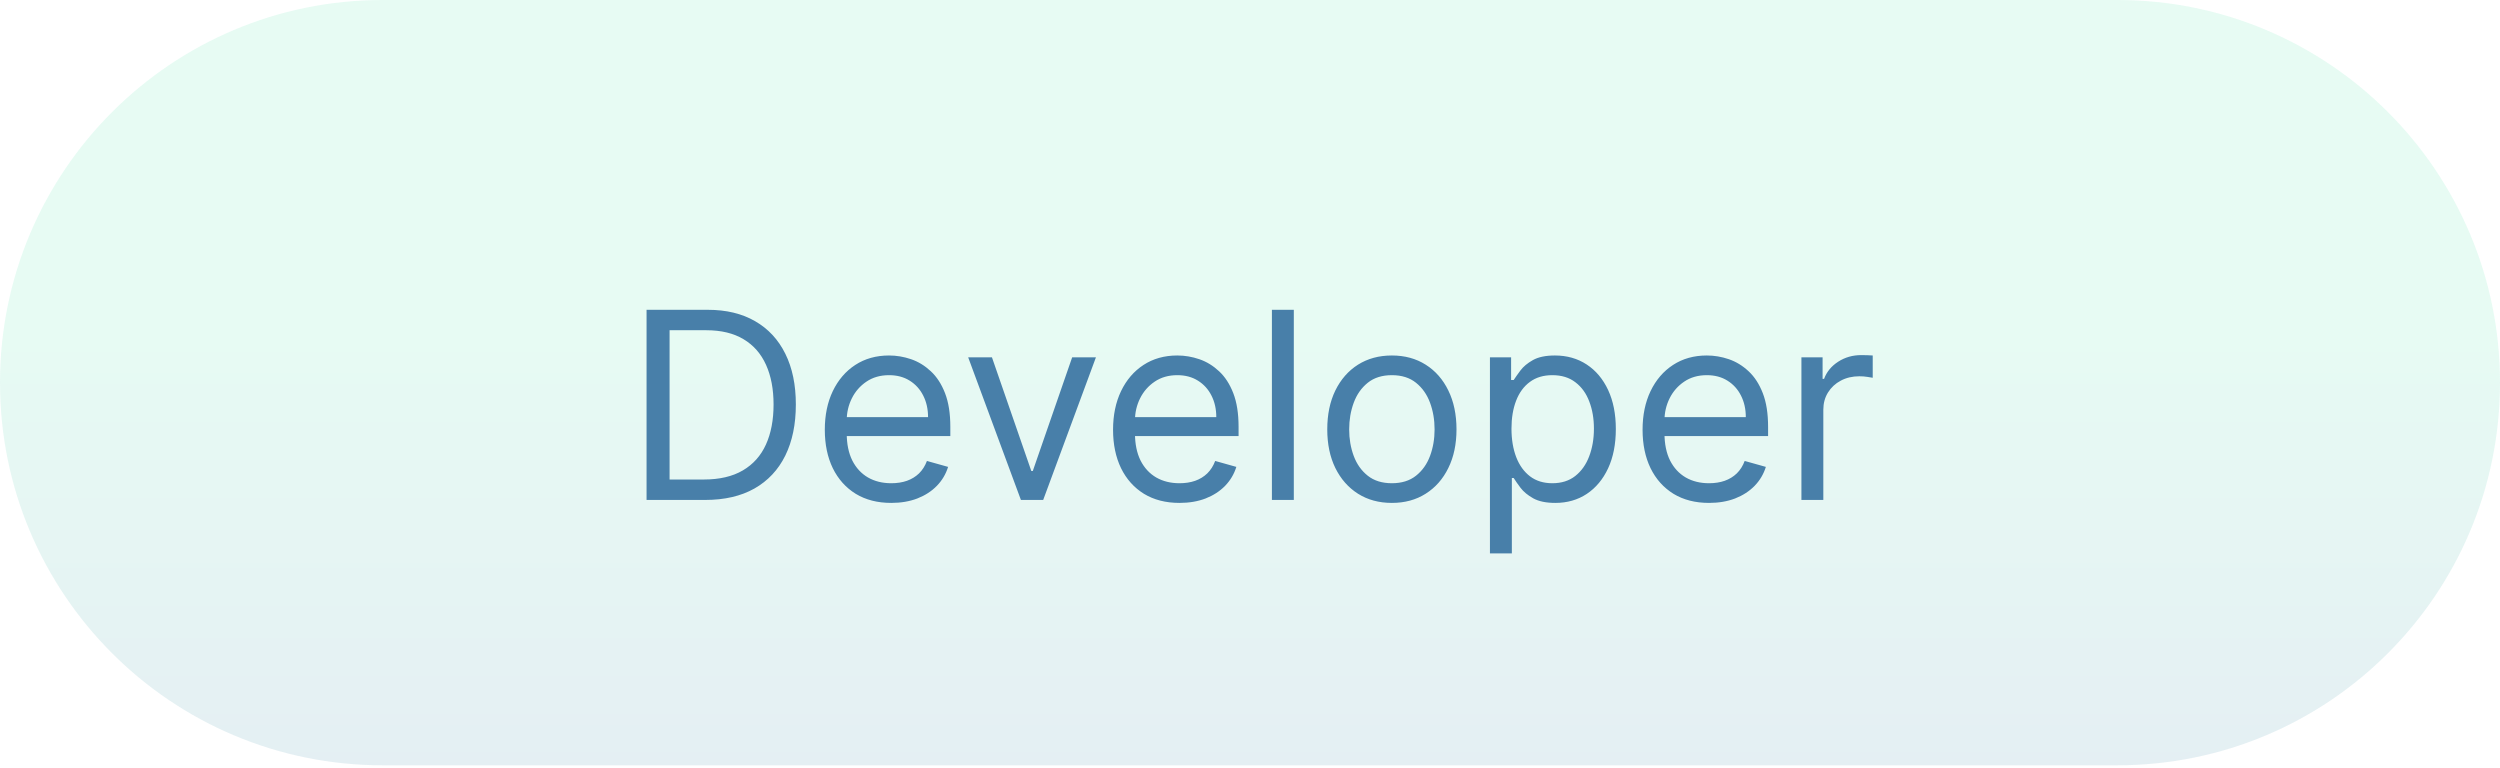
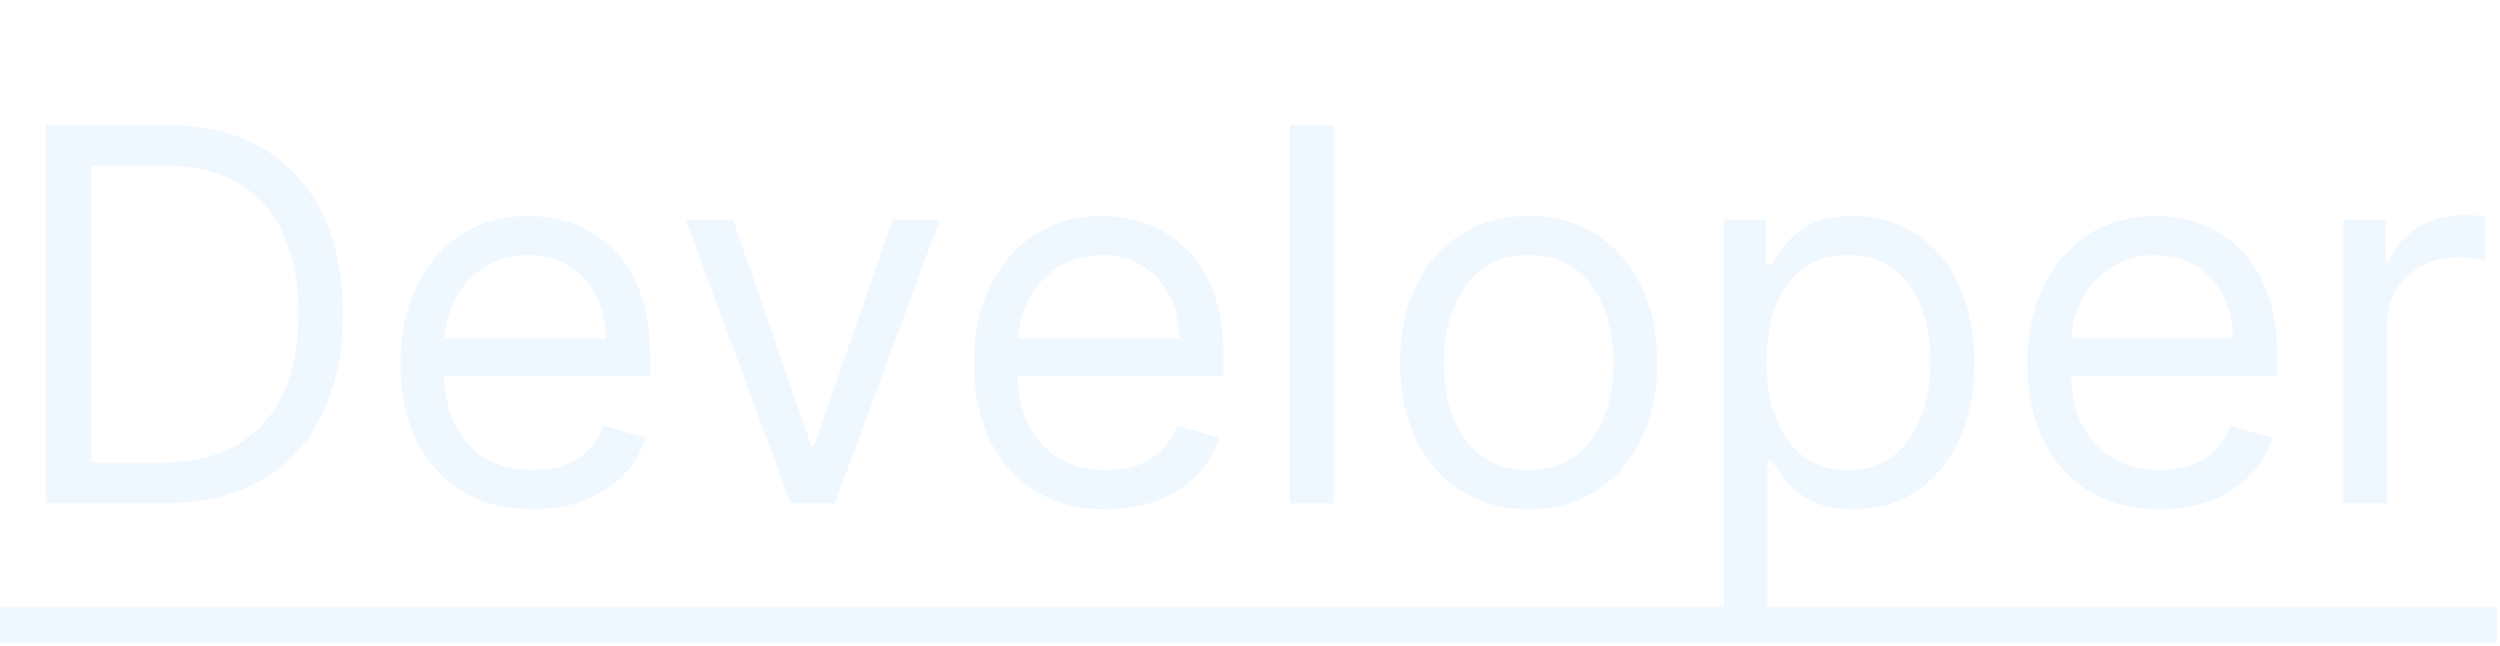
- <svg xmlns="http://www.w3.org/2000/svg" width="765" height="235" viewBox="0 0 765 235" fill="none">
-   <rect opacity="0.15" width="765" height="234.184" rx="117.092" fill="url(#paint0_linear_1_4)" />
-   <path d="M215.801 152.982H197.847V94.8H216.597C222.241 94.8 227.07 95.965 231.085 98.295C235.1 100.605 238.178 103.929 240.318 108.266C242.458 112.585 243.528 117.755 243.528 123.778C243.528 129.838 242.449 135.056 240.29 139.431C238.131 143.787 234.987 147.14 230.858 149.488C226.729 151.818 221.71 152.982 215.801 152.982ZM204.892 146.732H215.347C220.157 146.732 224.144 145.804 227.307 143.948C230.47 142.092 232.828 139.45 234.381 136.022C235.934 132.594 236.71 128.513 236.71 123.778C236.71 119.081 235.943 115.037 234.409 111.647C232.875 108.238 230.583 105.624 227.534 103.806C224.485 101.969 220.688 101.051 216.142 101.051H204.892V146.732ZM272.733 153.891C268.528 153.891 264.902 152.963 261.852 151.107C258.822 149.232 256.483 146.619 254.835 143.266C253.206 139.895 252.392 135.975 252.392 131.505C252.392 127.035 253.206 123.096 254.835 119.687C256.483 116.259 258.775 113.588 261.71 111.676C264.665 109.744 268.112 108.778 272.051 108.778C274.324 108.778 276.568 109.157 278.784 109.914C281 110.672 283.017 111.903 284.835 113.607C286.653 115.293 288.102 117.528 289.182 120.312C290.261 123.096 290.801 126.524 290.801 130.596V133.437H257.165V127.641H283.983C283.983 125.179 283.491 122.982 282.506 121.051C281.54 119.119 280.157 117.594 278.358 116.477C276.578 115.359 274.475 114.801 272.051 114.801C269.381 114.801 267.07 115.463 265.119 116.789C263.188 118.096 261.701 119.801 260.659 121.903C259.617 124.005 259.097 126.259 259.097 128.664V132.528C259.097 135.823 259.665 138.617 260.801 140.908C261.956 143.181 263.557 144.914 265.602 146.107C267.648 147.282 270.025 147.869 272.733 147.869C274.494 147.869 276.085 147.623 277.506 147.13C278.945 146.619 280.186 145.861 281.227 144.857C282.269 143.835 283.074 142.566 283.642 141.051L290.119 142.869C289.438 145.066 288.292 146.998 286.682 148.664C285.072 150.312 283.083 151.6 280.716 152.528C278.348 153.437 275.688 153.891 272.733 153.891ZM335.354 109.346L319.217 152.982H312.399L296.263 109.346H303.536L315.581 144.119H316.036L328.081 109.346H335.354ZM360.936 153.891C356.732 153.891 353.105 152.963 350.055 151.107C347.025 149.232 344.686 146.619 343.038 143.266C341.41 139.895 340.595 135.975 340.595 131.505C340.595 127.035 341.41 123.096 343.038 119.687C344.686 116.259 346.978 113.588 349.913 111.676C352.868 109.744 356.315 108.778 360.254 108.778C362.527 108.778 364.771 109.157 366.987 109.914C369.203 110.672 371.22 111.903 373.038 113.607C374.857 115.293 376.305 117.528 377.385 120.312C378.465 123.096 379.004 126.524 379.004 130.596V133.437H345.368V127.641H372.186C372.186 125.179 371.694 122.982 370.709 121.051C369.743 119.119 368.36 117.594 366.561 116.477C364.781 115.359 362.679 114.801 360.254 114.801C357.584 114.801 355.273 115.463 353.322 116.789C351.391 118.096 349.904 119.801 348.862 121.903C347.821 124.005 347.3 126.259 347.3 128.664V132.528C347.3 135.823 347.868 138.617 349.004 140.908C350.16 143.181 351.76 144.914 353.805 146.107C355.851 147.282 358.228 147.869 360.936 147.869C362.697 147.869 364.288 147.623 365.709 147.13C367.148 146.619 368.389 145.861 369.43 144.857C370.472 143.835 371.277 142.566 371.845 141.051L378.322 142.869C377.641 145.066 376.495 146.998 374.885 148.664C373.275 150.312 371.286 151.6 368.919 152.528C366.552 153.437 363.891 153.891 360.936 153.891ZM395.908 94.8V152.982H389.203V94.8H395.908ZM425.915 153.891C421.975 153.891 418.519 152.954 415.545 151.079C412.591 149.204 410.28 146.581 408.614 143.21C406.966 139.838 406.142 135.899 406.142 131.391C406.142 126.846 406.966 122.878 408.614 119.488C410.28 116.098 412.591 113.465 415.545 111.59C418.519 109.715 421.975 108.778 425.915 108.778C429.854 108.778 433.301 109.715 436.256 111.59C439.229 113.465 441.54 116.098 443.188 119.488C444.854 122.878 445.688 126.846 445.688 131.391C445.688 135.899 444.854 139.838 443.188 143.21C441.54 146.581 439.229 149.204 436.256 151.079C433.301 152.954 429.854 153.891 425.915 153.891ZM425.915 147.869C428.907 147.869 431.369 147.102 433.301 145.568C435.233 144.033 436.663 142.016 437.591 139.516C438.519 137.016 438.983 134.308 438.983 131.391C438.983 128.475 438.519 125.757 437.591 123.238C436.663 120.719 435.233 118.683 433.301 117.13C431.369 115.577 428.907 114.801 425.915 114.801C422.922 114.801 420.46 115.577 418.528 117.13C416.597 118.683 415.167 120.719 414.239 123.238C413.311 125.757 412.847 128.475 412.847 131.391C412.847 134.308 413.311 137.016 414.239 139.516C415.167 142.016 416.597 144.033 418.528 145.568C420.46 147.102 422.922 147.869 425.915 147.869ZM455.922 169.346V109.346H462.399V116.278H463.195C463.687 115.52 464.369 114.554 465.24 113.38C466.13 112.187 467.399 111.126 469.047 110.198C470.714 109.251 472.967 108.778 475.808 108.778C479.482 108.778 482.721 109.696 485.524 111.533C488.327 113.371 490.515 115.975 492.087 119.346C493.659 122.717 494.445 126.694 494.445 131.278C494.445 135.899 493.659 139.905 492.087 143.295C490.515 146.666 488.337 149.28 485.553 151.136C482.768 152.973 479.558 153.891 475.922 153.891C473.119 153.891 470.875 153.427 469.189 152.499C467.503 151.552 466.206 150.482 465.297 149.289C464.388 148.077 463.687 147.073 463.195 146.278H462.626V169.346H455.922ZM462.513 131.164C462.513 134.46 462.996 137.367 463.962 139.886C464.928 142.386 466.339 144.346 468.195 145.766C470.051 147.168 472.323 147.869 475.013 147.869C477.816 147.869 480.155 147.13 482.03 145.653C483.924 144.157 485.344 142.149 486.291 139.63C487.257 137.092 487.74 134.27 487.74 131.164C487.74 128.096 487.267 125.331 486.32 122.869C485.392 120.388 483.981 118.427 482.087 116.988C480.212 115.53 477.854 114.801 475.013 114.801C472.286 114.801 469.994 115.492 468.138 116.874C466.282 118.238 464.88 120.151 463.933 122.613C462.986 125.056 462.513 127.907 462.513 131.164ZM522.967 153.891C518.763 153.891 515.136 152.963 512.087 151.107C509.056 149.232 506.717 146.619 505.07 143.266C503.441 139.895 502.626 135.975 502.626 131.505C502.626 127.035 503.441 123.096 505.07 119.687C506.717 116.259 509.009 113.588 511.945 111.676C514.899 109.744 518.346 108.778 522.286 108.778C524.558 108.778 526.803 109.157 529.018 109.914C531.234 110.672 533.251 111.903 535.07 113.607C536.888 115.293 538.337 117.528 539.416 120.312C540.496 123.096 541.036 126.524 541.036 130.596V133.437H507.399V127.641H534.217C534.217 125.179 533.725 122.982 532.74 121.051C531.774 119.119 530.392 117.594 528.592 116.477C526.812 115.359 524.71 114.801 522.286 114.801C519.615 114.801 517.304 115.463 515.354 116.789C513.422 118.096 511.935 119.801 510.893 121.903C509.852 124.005 509.331 126.259 509.331 128.664V132.528C509.331 135.823 509.899 138.617 511.036 140.908C512.191 143.181 513.791 144.914 515.837 146.107C517.882 147.282 520.259 147.869 522.967 147.869C524.729 147.869 526.32 147.623 527.74 147.13C529.179 146.619 530.42 145.861 531.462 144.857C532.503 143.835 533.308 142.566 533.876 141.051L540.354 142.869C539.672 145.066 538.526 146.998 536.916 148.664C535.306 150.312 533.318 151.6 530.95 152.528C528.583 153.437 525.922 153.891 522.967 153.891ZM551.234 152.982V109.346H557.712V115.937H558.166C558.962 113.778 560.401 112.026 562.484 110.681C564.568 109.337 566.916 108.664 569.53 108.664C570.022 108.664 570.638 108.674 571.376 108.693C572.115 108.712 572.674 108.74 573.053 108.778V115.596C572.825 115.539 572.304 115.454 571.49 115.34C570.695 115.208 569.852 115.141 568.962 115.141C566.84 115.141 564.947 115.587 563.28 116.477C561.632 117.348 560.325 118.56 559.359 120.113C558.412 121.647 557.939 123.399 557.939 125.369V152.982H551.234Z" fill="#487FA9" />
+ <svg xmlns="http://www.w3.org/2000/svg" width="298" height="77" viewBox="0 0 298 77" fill="none">
+   <path d="M19.375 60H5.46V14.909H19.991C24.366 14.909 28.108 15.812 31.22 17.617C34.332 19.408 36.717 21.984 38.376 25.345C40.034 28.692 40.864 32.699 40.864 37.367C40.864 42.063 40.027 46.107 38.354 49.498C36.68 52.874 34.244 55.472 31.044 57.292C27.844 59.097 23.954 60 19.375 60ZM10.921 55.156H19.023C22.751 55.156 25.841 54.437 28.292 52.999C30.743 51.56 32.571 49.513 33.774 46.856C34.978 44.199 35.58 41.036 35.58 37.367C35.58 33.726 34.985 30.593 33.796 27.965C32.607 25.323 30.831 23.298 28.468 21.889C26.105 20.465 23.162 19.753 19.639 19.753H10.921V55.156ZM63.497 60.705C60.239 60.705 57.428 59.985 55.065 58.547C52.716 57.094 50.903 55.068 49.626 52.47C48.364 49.858 47.733 46.819 47.733 43.355C47.733 39.891 48.364 36.838 49.626 34.196C50.903 31.539 52.679 29.47 54.955 27.987C57.244 26.49 59.916 25.741 62.969 25.741C64.73 25.741 66.469 26.035 68.187 26.622C69.904 27.209 71.467 28.163 72.876 29.484C74.285 30.791 75.408 32.523 76.245 34.68C77.082 36.838 77.5 39.495 77.5 42.651V44.852H51.432V40.361H72.216C72.216 38.453 71.834 36.75 71.071 35.253C70.322 33.756 69.251 32.574 67.856 31.708C66.477 30.842 64.847 30.409 62.969 30.409C60.899 30.409 59.108 30.923 57.597 31.95C56.099 32.963 54.947 34.284 54.14 35.913C53.333 37.543 52.929 39.289 52.929 41.153V44.148C52.929 46.702 53.369 48.867 54.25 50.643C55.145 52.404 56.386 53.747 57.971 54.672C59.556 55.582 61.398 56.037 63.497 56.037C64.862 56.037 66.095 55.846 67.196 55.465C68.312 55.068 69.273 54.481 70.08 53.703C70.888 52.91 71.511 51.927 71.952 50.753L76.972 52.162C76.443 53.865 75.555 55.362 74.308 56.653C73.06 57.93 71.519 58.928 69.684 59.648C67.849 60.352 65.787 60.705 63.497 60.705ZM112.028 26.182L99.523 60H94.239L81.733 26.182H87.369L96.704 53.131H97.057L106.392 26.182H112.028ZM131.855 60.705C128.596 60.705 125.785 59.985 123.422 58.547C121.074 57.094 119.261 55.068 117.984 52.47C116.722 49.858 116.09 46.819 116.09 43.355C116.09 39.891 116.722 36.838 117.984 34.196C119.261 31.539 121.037 29.47 123.312 27.987C125.602 26.49 128.273 25.741 131.326 25.741C133.088 25.741 134.827 26.035 136.544 26.622C138.262 27.209 139.825 28.163 141.234 29.484C142.643 30.791 143.766 32.523 144.602 34.68C145.439 36.838 145.857 39.495 145.857 42.651V44.852H119.789V40.361H140.573C140.573 38.453 140.192 36.75 139.428 35.253C138.68 33.756 137.608 32.574 136.214 31.708C134.834 30.842 133.205 30.409 131.326 30.409C129.257 30.409 127.466 30.923 125.954 31.95C124.457 32.963 123.305 34.284 122.497 35.913C121.69 37.543 121.286 39.289 121.286 41.153V44.148C121.286 46.702 121.727 48.867 122.607 50.643C123.503 52.404 124.743 53.747 126.328 54.672C127.914 55.582 129.756 56.037 131.855 56.037C133.22 56.037 134.453 55.846 135.553 55.465C136.669 55.068 137.63 54.481 138.438 53.703C139.245 52.91 139.869 51.927 140.309 50.753L145.329 52.162C144.801 53.865 143.913 55.362 142.665 56.653C141.417 57.93 139.876 58.928 138.041 59.648C136.207 60.352 134.144 60.705 131.855 60.705ZM158.958 14.909V60H153.762V14.909H158.958ZM182.213 60.705C179.16 60.705 176.481 59.978 174.177 58.525C171.887 57.072 170.096 55.039 168.805 52.426C167.528 49.813 166.889 46.76 166.889 43.267C166.889 39.744 167.528 36.669 168.805 34.042C170.096 31.415 171.887 29.374 174.177 27.921C176.481 26.468 179.16 25.741 182.213 25.741C185.266 25.741 187.938 26.468 190.227 27.921C192.532 29.374 194.322 31.415 195.599 34.042C196.891 36.669 197.537 39.744 197.537 43.267C197.537 46.76 196.891 49.813 195.599 52.426C194.322 55.039 192.532 57.072 190.227 58.525C187.938 59.978 185.266 60.705 182.213 60.705ZM182.213 56.037C184.532 56.037 186.44 55.443 187.938 54.254C189.435 53.065 190.543 51.501 191.262 49.564C191.981 47.626 192.341 45.528 192.341 43.267C192.341 41.007 191.981 38.9 191.262 36.948C190.543 34.996 189.435 33.418 187.938 32.215C186.44 31.011 184.532 30.409 182.213 30.409C179.894 30.409 177.986 31.011 176.489 32.215C174.991 33.418 173.883 34.996 173.164 36.948C172.445 38.9 172.085 41.007 172.085 43.267C172.085 45.528 172.445 47.626 173.164 49.564C173.883 51.501 174.991 53.065 176.489 54.254C177.986 55.443 179.894 56.037 182.213 56.037ZM205.469 72.682V26.182H210.488V31.554H211.105C211.487 30.967 212.015 30.218 212.69 29.308C213.38 28.384 214.363 27.562 215.64 26.842C216.932 26.108 218.679 25.741 220.881 25.741C223.728 25.741 226.238 26.453 228.41 27.877C230.583 29.301 232.278 31.319 233.496 33.932C234.715 36.544 235.324 39.627 235.324 43.179C235.324 46.76 234.715 49.865 233.496 52.492C232.278 55.105 230.59 57.13 228.432 58.569C226.275 59.993 223.787 60.705 220.969 60.705C218.796 60.705 217.057 60.345 215.751 59.626C214.444 58.892 213.439 58.062 212.734 57.138C212.03 56.198 211.487 55.42 211.105 54.804H210.665V72.682H205.469ZM210.577 43.091C210.577 45.645 210.951 47.898 211.699 49.85C212.448 51.788 213.541 53.307 214.98 54.408C216.418 55.494 218.18 56.037 220.264 56.037C222.436 56.037 224.249 55.465 225.702 54.32C227.17 53.16 228.271 51.604 229.005 49.652C229.753 47.685 230.128 45.498 230.128 43.091C230.128 40.713 229.761 38.57 229.027 36.662C228.308 34.739 227.214 33.22 225.746 32.104C224.293 30.974 222.466 30.409 220.264 30.409C218.15 30.409 216.374 30.945 214.936 32.016C213.497 33.073 212.411 34.556 211.677 36.464C210.943 38.357 210.577 40.566 210.577 43.091ZM257.429 60.705C254.17 60.705 251.359 59.985 248.996 58.547C246.648 57.094 244.835 55.068 243.558 52.47C242.296 49.858 241.665 46.819 241.665 43.355C241.665 39.891 242.296 36.838 243.558 34.196C244.835 31.539 246.611 29.47 248.886 27.987C251.176 26.49 253.847 25.741 256.9 25.741C258.662 25.741 260.401 26.035 262.118 26.622C263.836 27.209 265.399 28.163 266.808 29.484C268.217 30.791 269.34 32.523 270.177 34.68C271.013 36.838 271.432 39.495 271.432 42.651V44.852H245.363V40.361H266.148C266.148 38.453 265.766 36.75 265.003 35.253C264.254 33.756 263.183 32.574 261.788 31.708C260.408 30.842 258.779 30.409 256.9 30.409C254.831 30.409 253.04 30.923 251.528 31.95C250.031 32.963 248.879 34.284 248.072 35.913C247.264 37.543 246.861 39.289 246.861 41.153V44.148C246.861 46.702 247.301 48.867 248.182 50.643C249.077 52.404 250.317 53.747 251.903 54.672C253.488 55.582 255.33 56.037 257.429 56.037C258.794 56.037 260.027 55.846 261.128 55.465C262.243 55.068 263.205 54.481 264.012 53.703C264.819 52.91 265.443 51.927 265.883 50.753L270.903 52.162C270.375 53.865 269.487 55.362 268.239 56.653C266.992 57.93 265.45 58.928 263.616 59.648C261.781 60.352 259.719 60.705 257.429 60.705ZM279.336 60V26.182H284.356V31.29H284.708C285.324 29.616 286.44 28.259 288.055 27.217C289.669 26.174 291.489 25.653 293.515 25.653C293.896 25.653 294.373 25.661 294.946 25.675C295.518 25.69 295.951 25.712 296.245 25.741V31.026C296.069 30.982 295.665 30.916 295.034 30.827C294.417 30.725 293.764 30.673 293.074 30.673C291.43 30.673 289.963 31.018 288.671 31.708C287.394 32.383 286.381 33.323 285.633 34.526C284.899 35.715 284.532 37.073 284.532 38.599V60H279.336Z" fill="url(#paint0_linear_9_14)" />
+   <path d="M0 72.329H80.671V76.557H0V72.329ZM79.619 72.329H114.142V76.557H79.619V72.329ZM112.92 72.329H149.028V76.557H112.92V72.329ZM149.006 72.329H274.602V76.557H149.006V72.329ZM274.58 72.329H297.654V76.557H274.58V72.329Z" fill="url(#paint1_linear_9_14)" />
  <defs>
-     <linearGradient id="paint0_linear_1_4" x1="382.5" y1="0" x2="382.5" y2="234.184" gradientUnits="userSpaceOnUse">
-       <stop offset="0.435" stop-color="#5CE4B0" />
-       <stop offset="1" stop-color="#4C94AE" />
+     <linearGradient id="paint0_linear_9_14" x1="149" y1="0" x2="149" y2="75" gradientUnits="userSpaceOnUse">
+       <stop stop-color="#F0F8FF" />
+       <stop offset="0" stop-color="#F0F8FF" />
+       <stop offset="0.405" stop-color="#F0F8FF" />
+     </linearGradient>
+     <linearGradient id="paint1_linear_9_14" x1="149" y1="0" x2="149" y2="75" gradientUnits="userSpaceOnUse">
+       <stop stop-color="#F0F8FF" />
+       <stop offset="0" stop-color="#F0F8FF" />
+       <stop offset="0.405" stop-color="#F0F8FF" />
    </linearGradient>
  </defs>
</svg>
